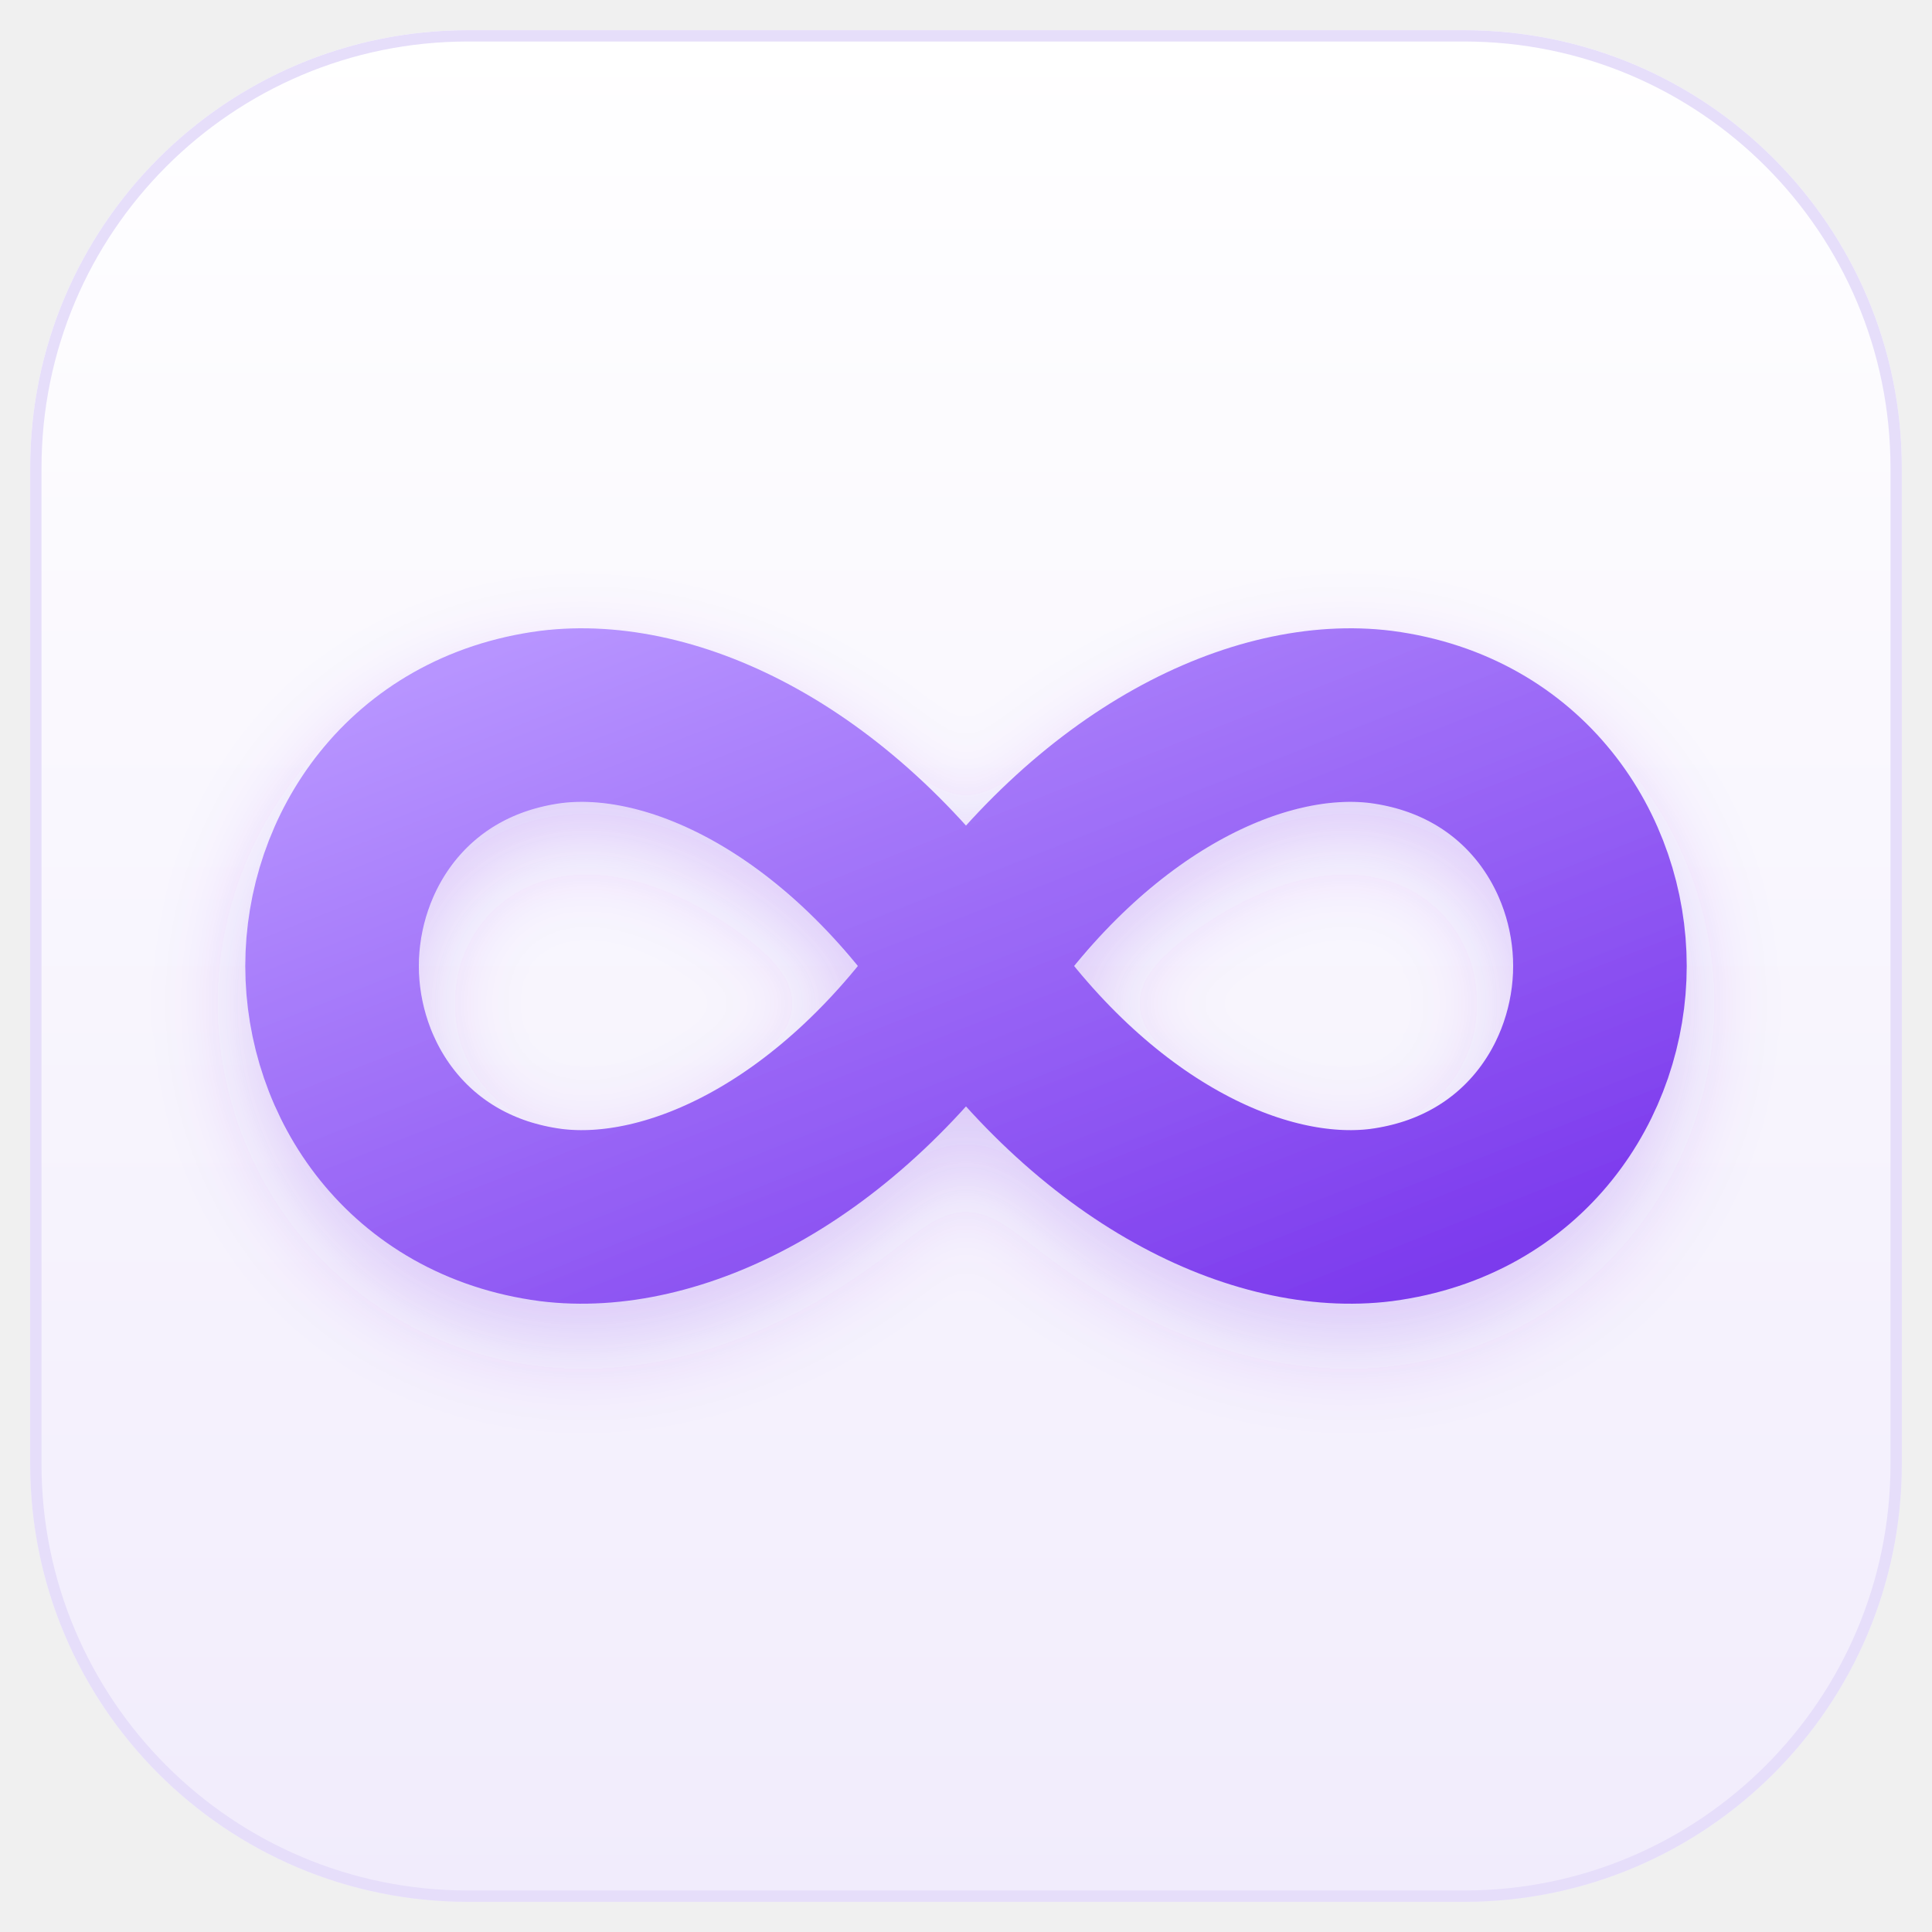
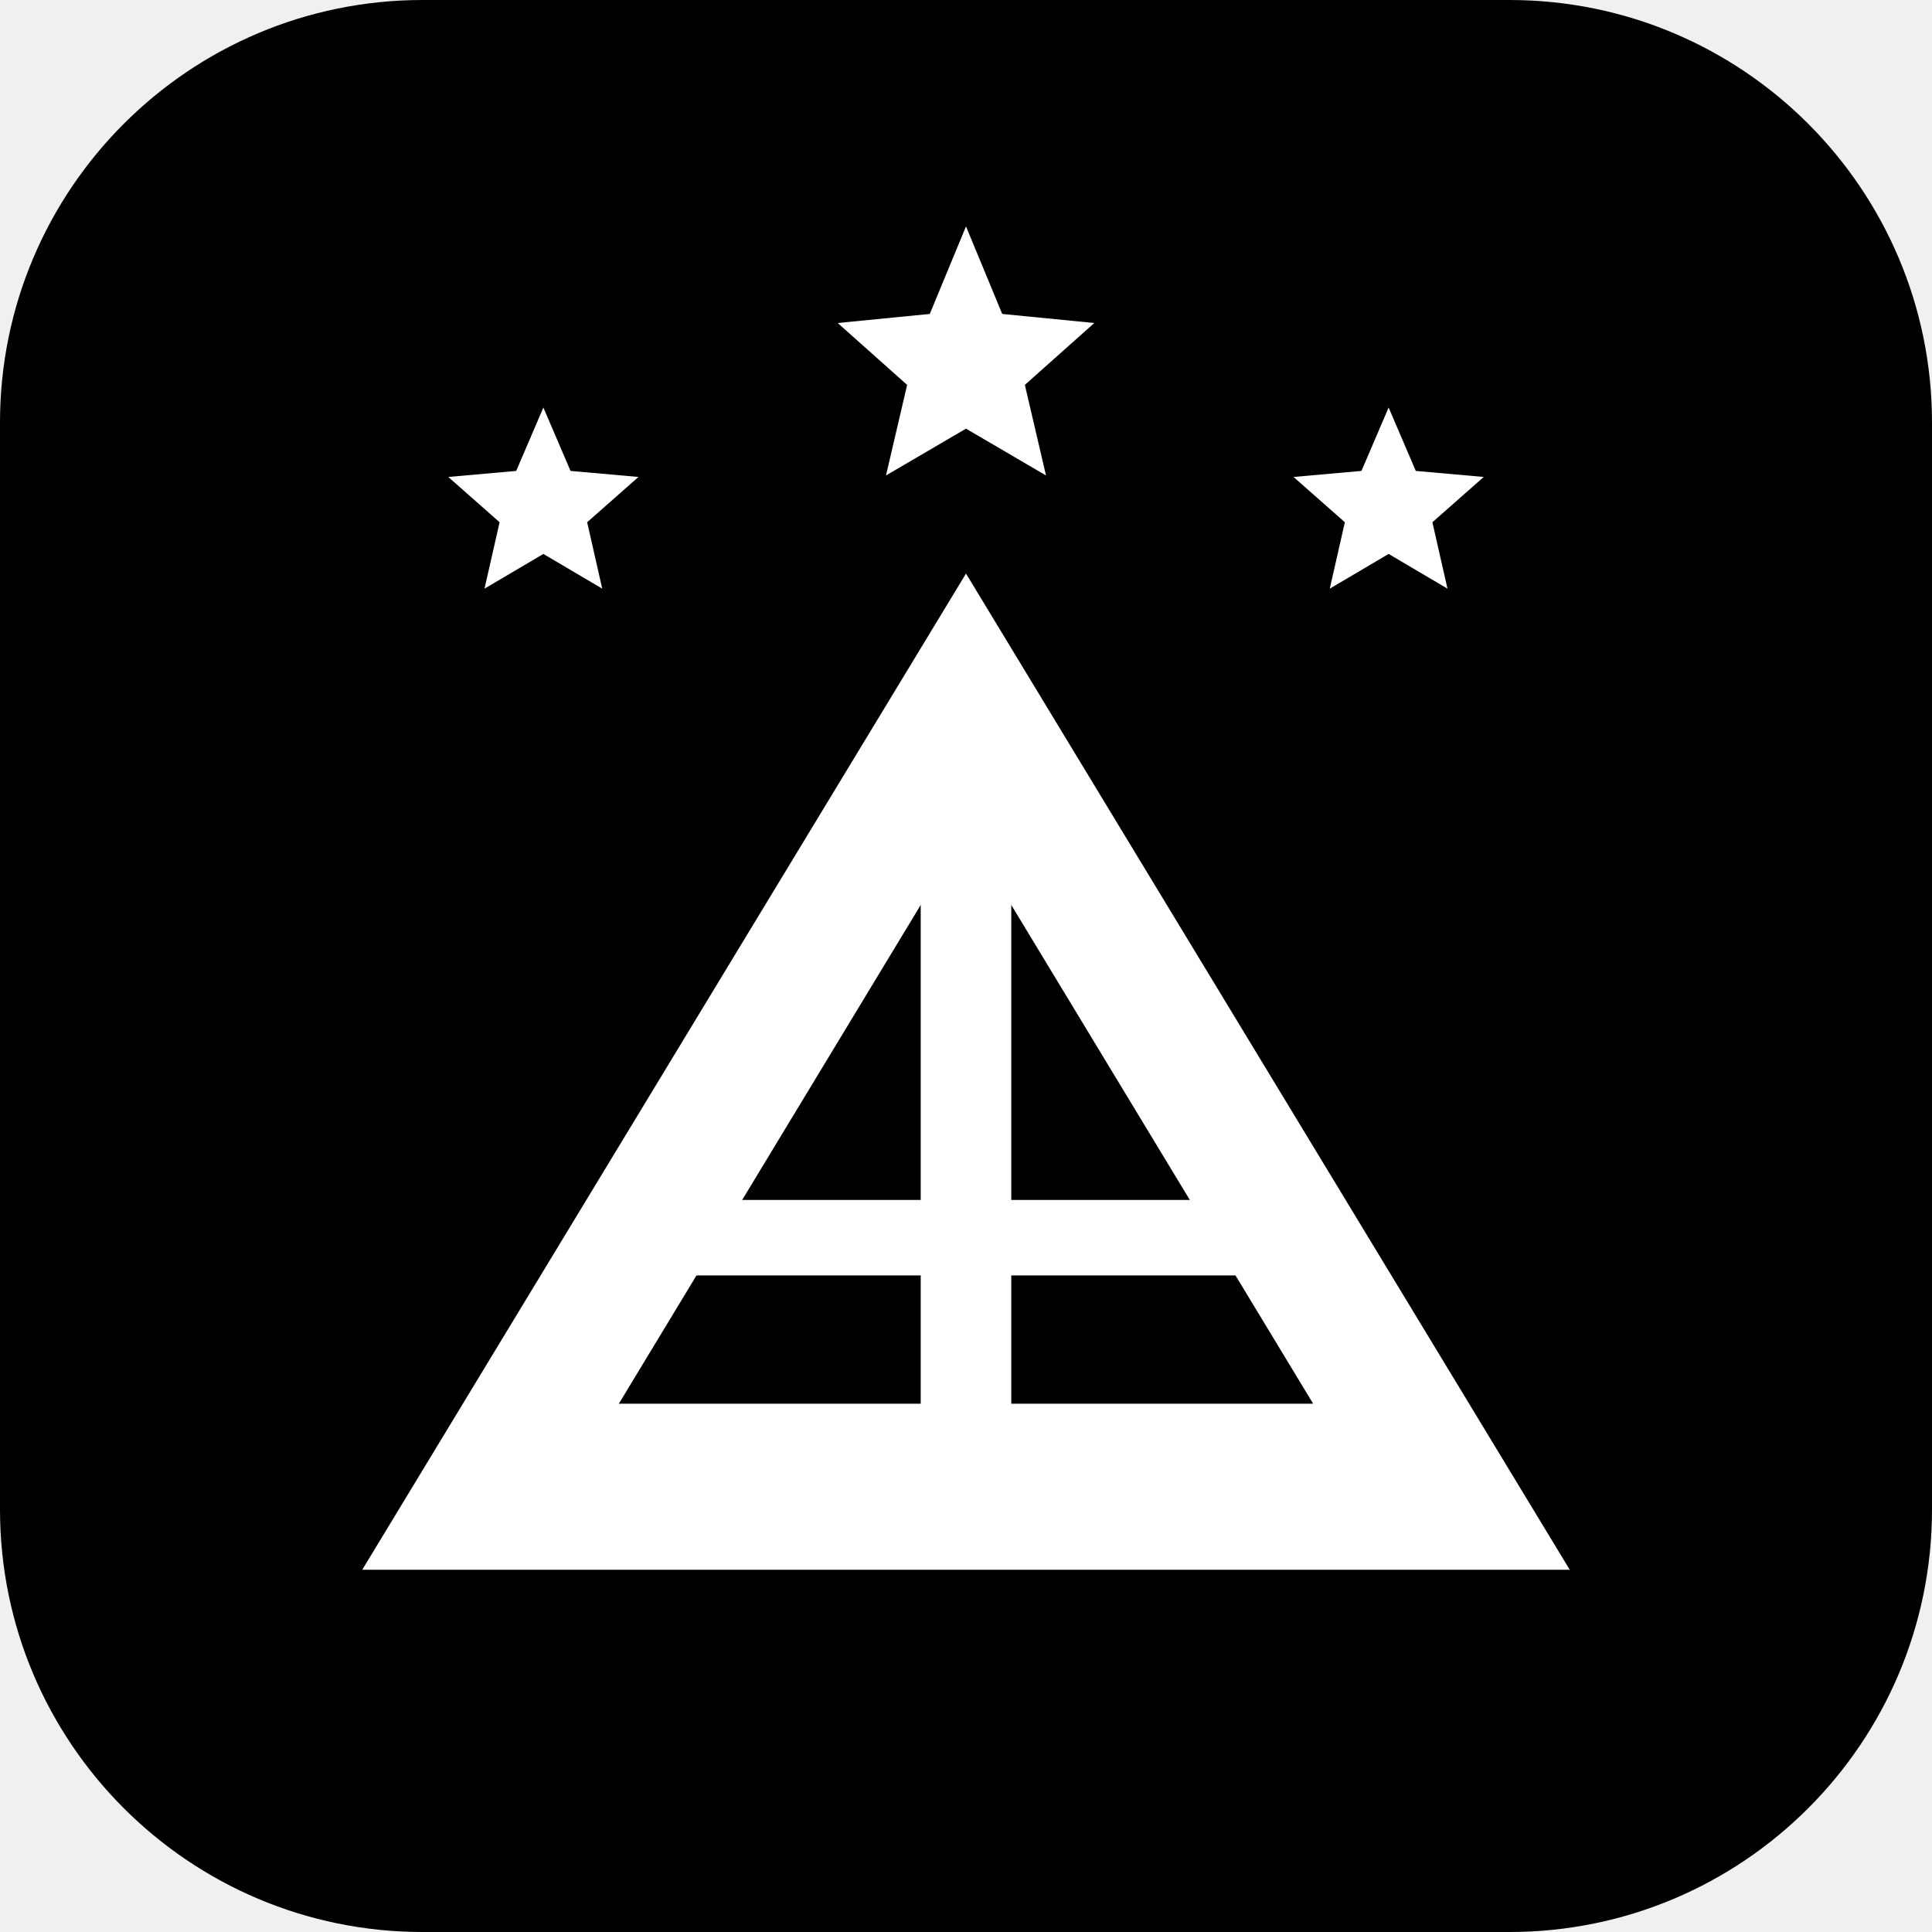
- <svg xmlns="http://www.w3.org/2000/svg" viewBox="0 0 512 512">
-   <defs>
-     <linearGradient id="tile" x1="0" y1="0" x2="0" y2="1">
-       <stop offset="0" stop-color="#ffffff" />
-       <stop offset="1" stop-color="#f1ecfc" />
-     </linearGradient>
-     <linearGradient id="ink" x1="0" y1="0" x2="1" y2="1">
-       <stop offset="0" stop-color="#b794ff" />
-       <stop offset="1" stop-color="#7c3aed" />
-     </linearGradient>
-     <filter id="soft" x="-30%" y="-60%" width="160%" height="220%">
-       <feDropShadow dx="0" dy="10" stdDeviation="12" flood-color="#7c3aed" flood-opacity=".22" />
-     </filter>
-   </defs>
-   <rect x="8" y="8" width="496" height="496" rx="116" fill="url(#tile)" />
-   <rect x="9.5" y="9.5" width="493" height="493" rx="114.5" fill="none" stroke="#e6defa" stroke-width="3" />
-   <path filter="url(#soft)" d="M256 256 C 222 206, 178 186, 146 190 C 108 195, 88 226, 88 256 C 88 286, 108 317, 146 322 C 178 326, 222 306, 256 256 C 290 206, 334 186, 366 190 C 404 195, 424 226, 424 256 C 424 286, 404 317, 366 322 C 334 326, 290 306, 256 256 Z" fill="none" stroke="url(#ink)" stroke-width="46" stroke-linecap="round" stroke-linejoin="round" />
+ <svg xmlns="http://www.w3.org/2000/svg" viewBox="0 0 128 128" fill="none">
+   <rect width="128" height="128" rx="28" fill="#000000" />
+   <path d="M64 15l2.4 5.8 6.1.6-4.6 4.1 1.4 6-5.3-3.1-5.3 3.1 1.4-6-4.6-4.1 6.1-.6Z" fill="#ffffff" />
+   <path d="M36 27l1.8 4.2 4.5.4-3.4 3 1 4.4-3.9-2.3-3.9 2.3 1-4.4-3.4-3 4.5-.4Z" fill="#ffffff" />
+   <path d="M92 27l1.8 4.2 4.5.4-3.4 3 1 4.4-3.9-2.3-3.9 2.3 1-4.4-3.4-3 4.5-.4Z" fill="#ffffff" />
+   <path fill="#ffffff" fill-rule="evenodd" d="M64 38L104 104H24L64 38Zm0 17L41 93h46L64 55Z" />
+   <path d="M64 50v46" stroke="#ffffff" stroke-width="6" stroke-linecap="square" />
+   <path d="M46 82h36" stroke="#ffffff" stroke-width="5" />
</svg>
